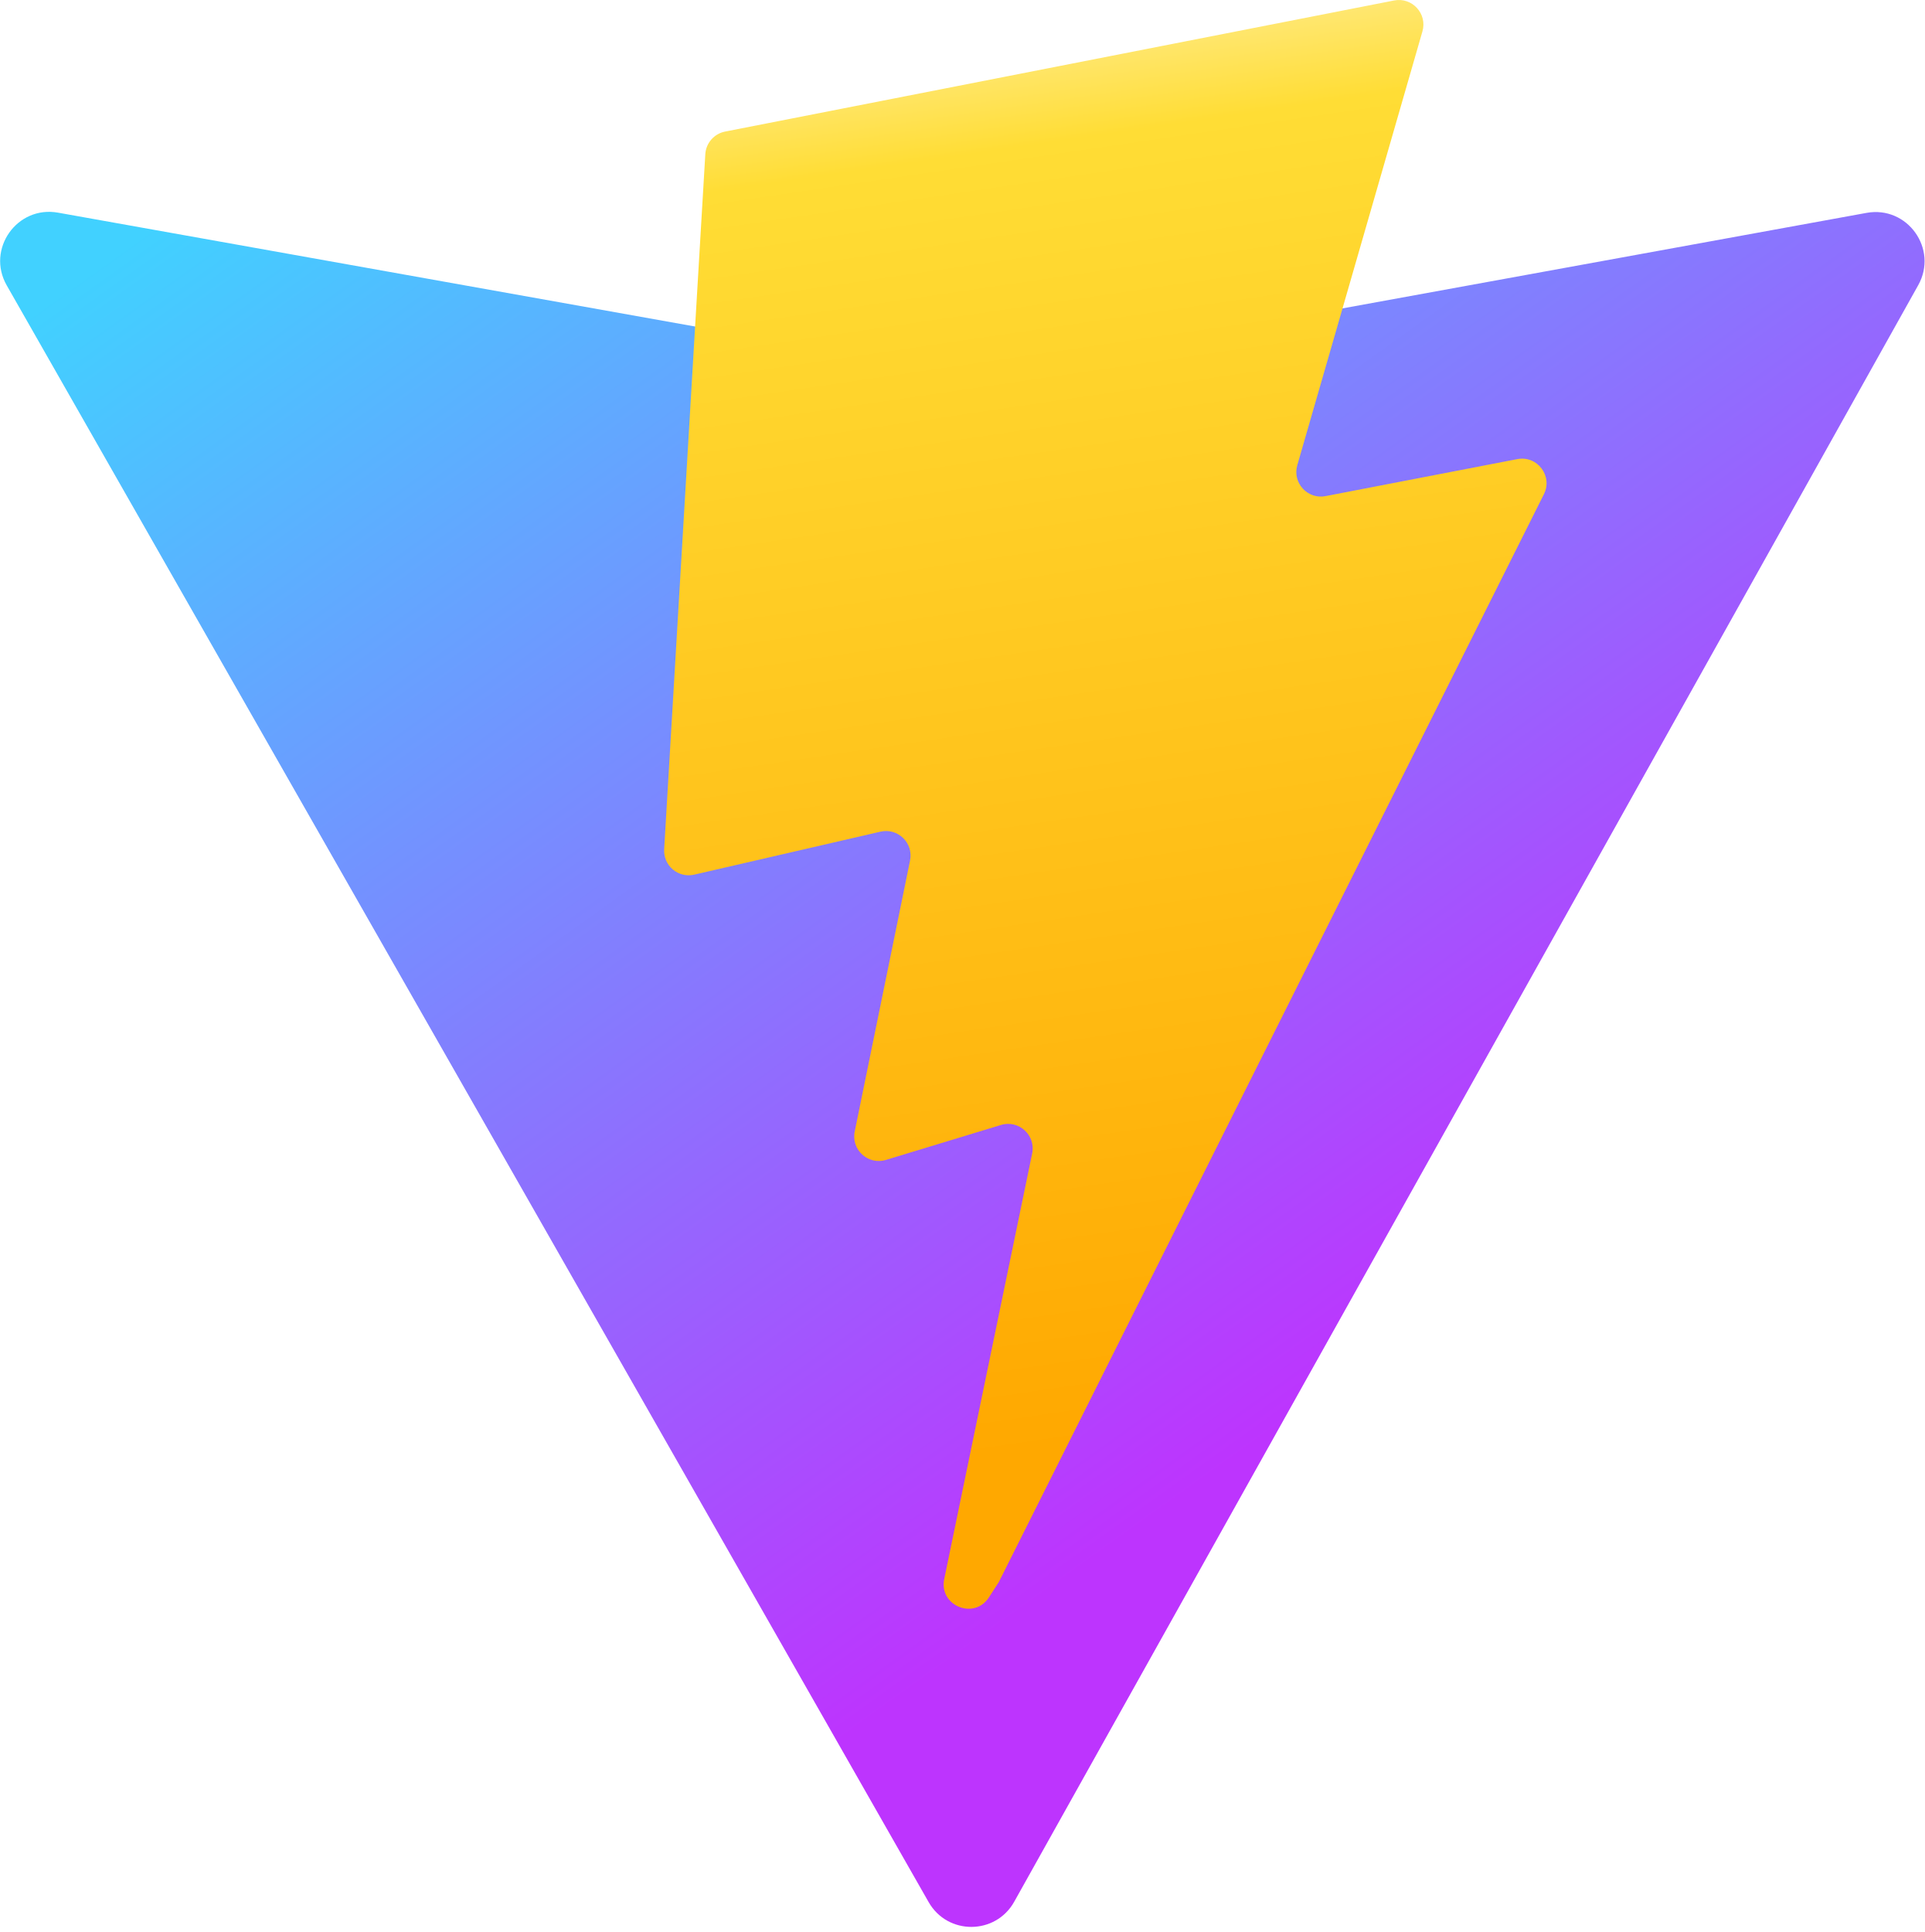
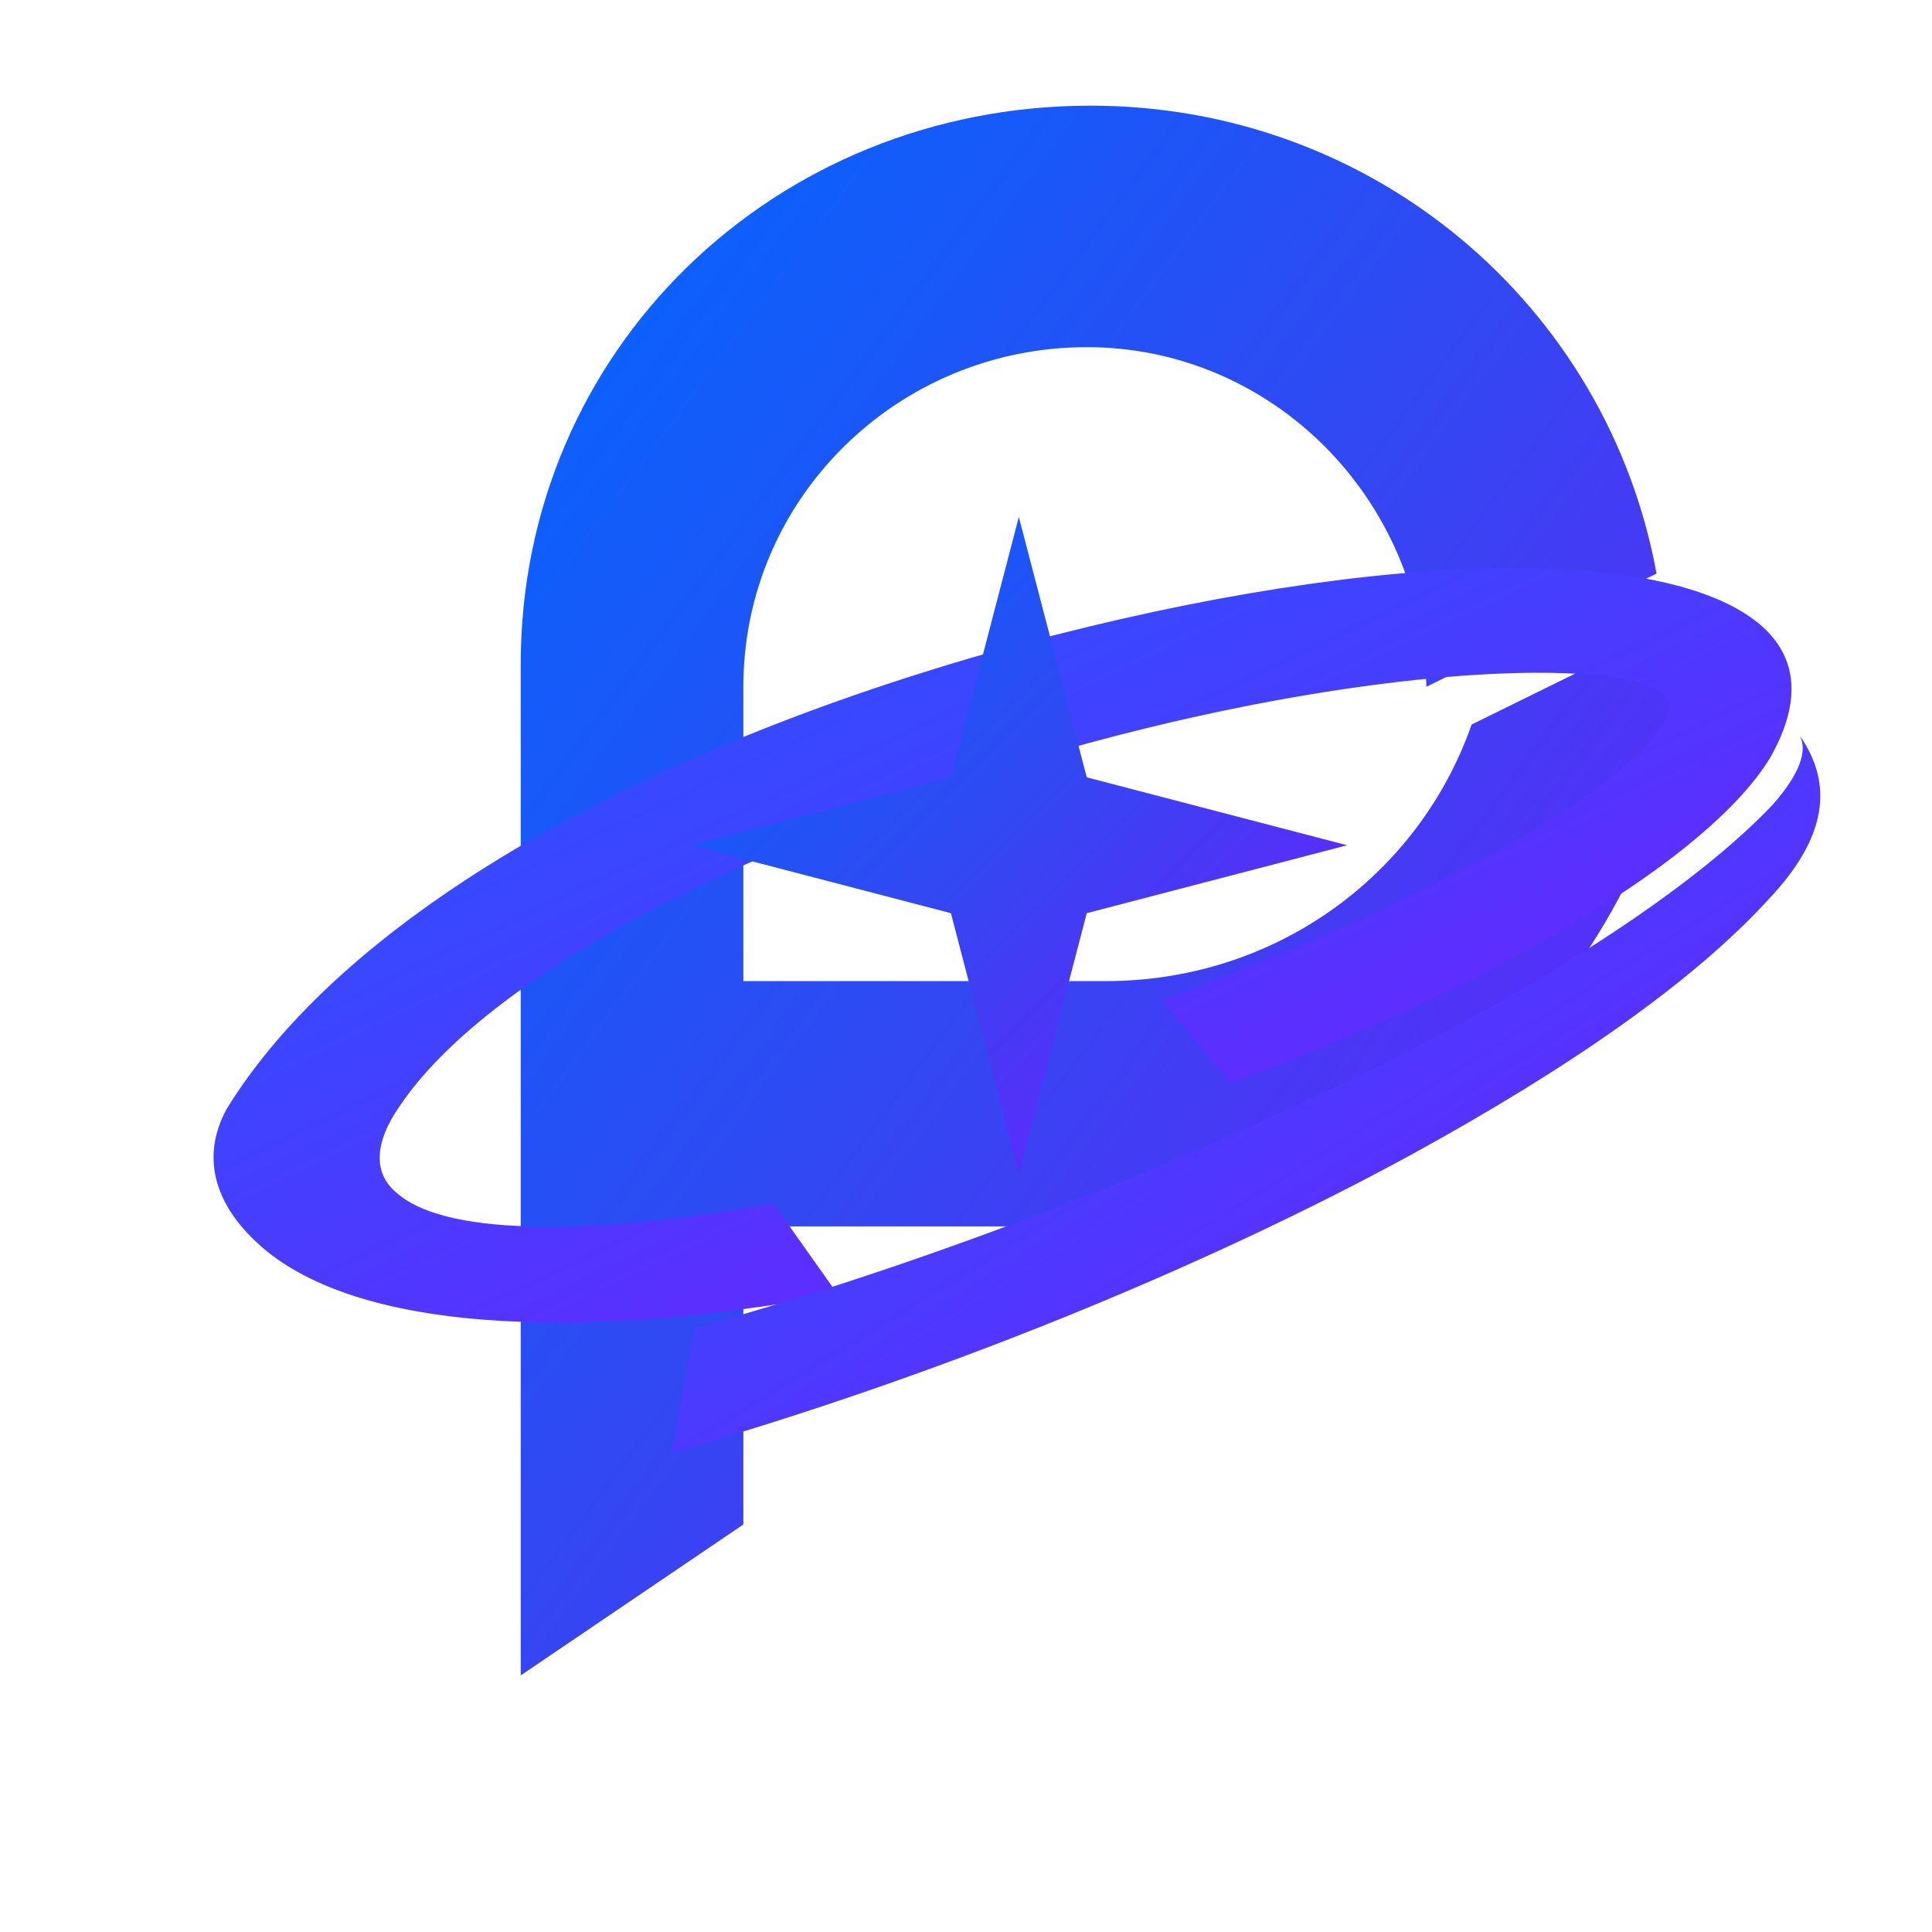
- <svg xmlns="http://www.w3.org/2000/svg" aria-hidden="true" role="img" class="iconify iconify--logos" width="31.88" height="32" preserveAspectRatio="xMidYMid meet" viewBox="0 0 256 257">
+ <svg xmlns="http://www.w3.org/2000/svg" viewBox="0 0 512 512" role="img" aria-labelledby="title desc">
  <defs>
-     <linearGradient id="IconifyId1813088fe1fbc01fb466" x1="-.828%" x2="57.636%" y1="7.652%" y2="78.411%">
-       <stop offset="0%" stop-color="#41D1FF" />
-       <stop offset="100%" stop-color="#BD34FE" />
+     <linearGradient id="pulsarGradient" x1="0" y1="0" x2="1" y2="1">
+       <stop offset="0%" stop-color="#0068ff" />
+       <stop offset="48%" stop-color="#3347f2" />
+       <stop offset="100%" stop-color="#7a16ff" />
    </linearGradient>
-     <linearGradient id="IconifyId1813088fe1fbc01fb467" x1="43.376%" x2="50.316%" y1="2.242%" y2="89.03%">
-       <stop offset="0%" stop-color="#FFEA83" />
-       <stop offset="8.333%" stop-color="#FFDD35" />
-       <stop offset="100%" stop-color="#FFA800" />
+     <linearGradient id="orbitGradient" x1="0" y1="0" x2="1" y2="1">
+       <stop offset="0%" stop-color="#1b5cff" />
+       <stop offset="100%" stop-color="#7d17ff" />
    </linearGradient>
  </defs>
-   <path fill="url(#IconifyId1813088fe1fbc01fb466)" d="M255.153 37.938L134.897 252.976c-2.483 4.44-8.862 4.466-11.382.048L.875 37.958c-2.746-4.814 1.371-10.646 6.827-9.67l120.385 21.517a6.537 6.537 0 0 0 2.322-.004l117.867-21.483c5.438-.991 9.574 4.796 6.877 9.62Z" />
-   <path fill="url(#IconifyId1813088fe1fbc01fb467)" d="M185.432.063L96.44 17.501a3.268 3.268 0 0 0-2.634 3.014l-5.474 92.456a3.268 3.268 0 0 0 3.997 3.378l24.777-5.718c2.318-.535 4.413 1.507 3.936 3.838l-7.361 36.047c-.495 2.426 1.782 4.5 4.151 3.78l15.304-4.649c2.372-.72 4.652 1.36 4.15 3.788l-11.698 56.621c-.732 3.542 3.979 5.473 5.943 2.437l1.313-2.028l72.516-144.72c1.215-2.423-.88-5.186-3.54-4.672l-25.505 4.922c-2.396.462-4.435-1.77-3.759-4.114l16.646-57.705c.677-2.35-1.37-4.583-3.769-4.113Z" />
+   <path d="M138 444V176C138 93 205 28 289 28c75 0 137 53 150 124l-61 30c-1-50-41-90-90-90-50 0-91 40-91 90v78h96c45 0 83-28 97-68l61-30c-8 94-76 163-165 163h-89v79z" fill="url(#pulsarGradient)" />
+   <path d="M60 294c30-49 104-93 202-121 96-27 179-30 205-7 10 9 10 21 2 35-16 26-70 59-143 86l-18-22c67-25 118-52 132-72 3-4 3-7 1-9-12-10-79-8-160 15-84 24-152 60-175 94-7 10-7 18-1 23 12 11 48 12 100 3l17 24c-72 13-127 9-152-12-13-11-17-24-10-37z" fill="url(#orbitGradient)" />
+   <path d="M184 352c72-20 151-52 209-84 34-19 61-38 77-55 7-8 9-14 7-18 9 13 7 27-8 43-20 22-53 45-95 68-55 30-126 59-196 79z" fill="url(#orbitGradient)" />
+   <path d="M270 137l18 69 69 18-69 18-18 69-18-69-69-18 69-18z" fill="url(#pulsarGradient)" />
</svg>
